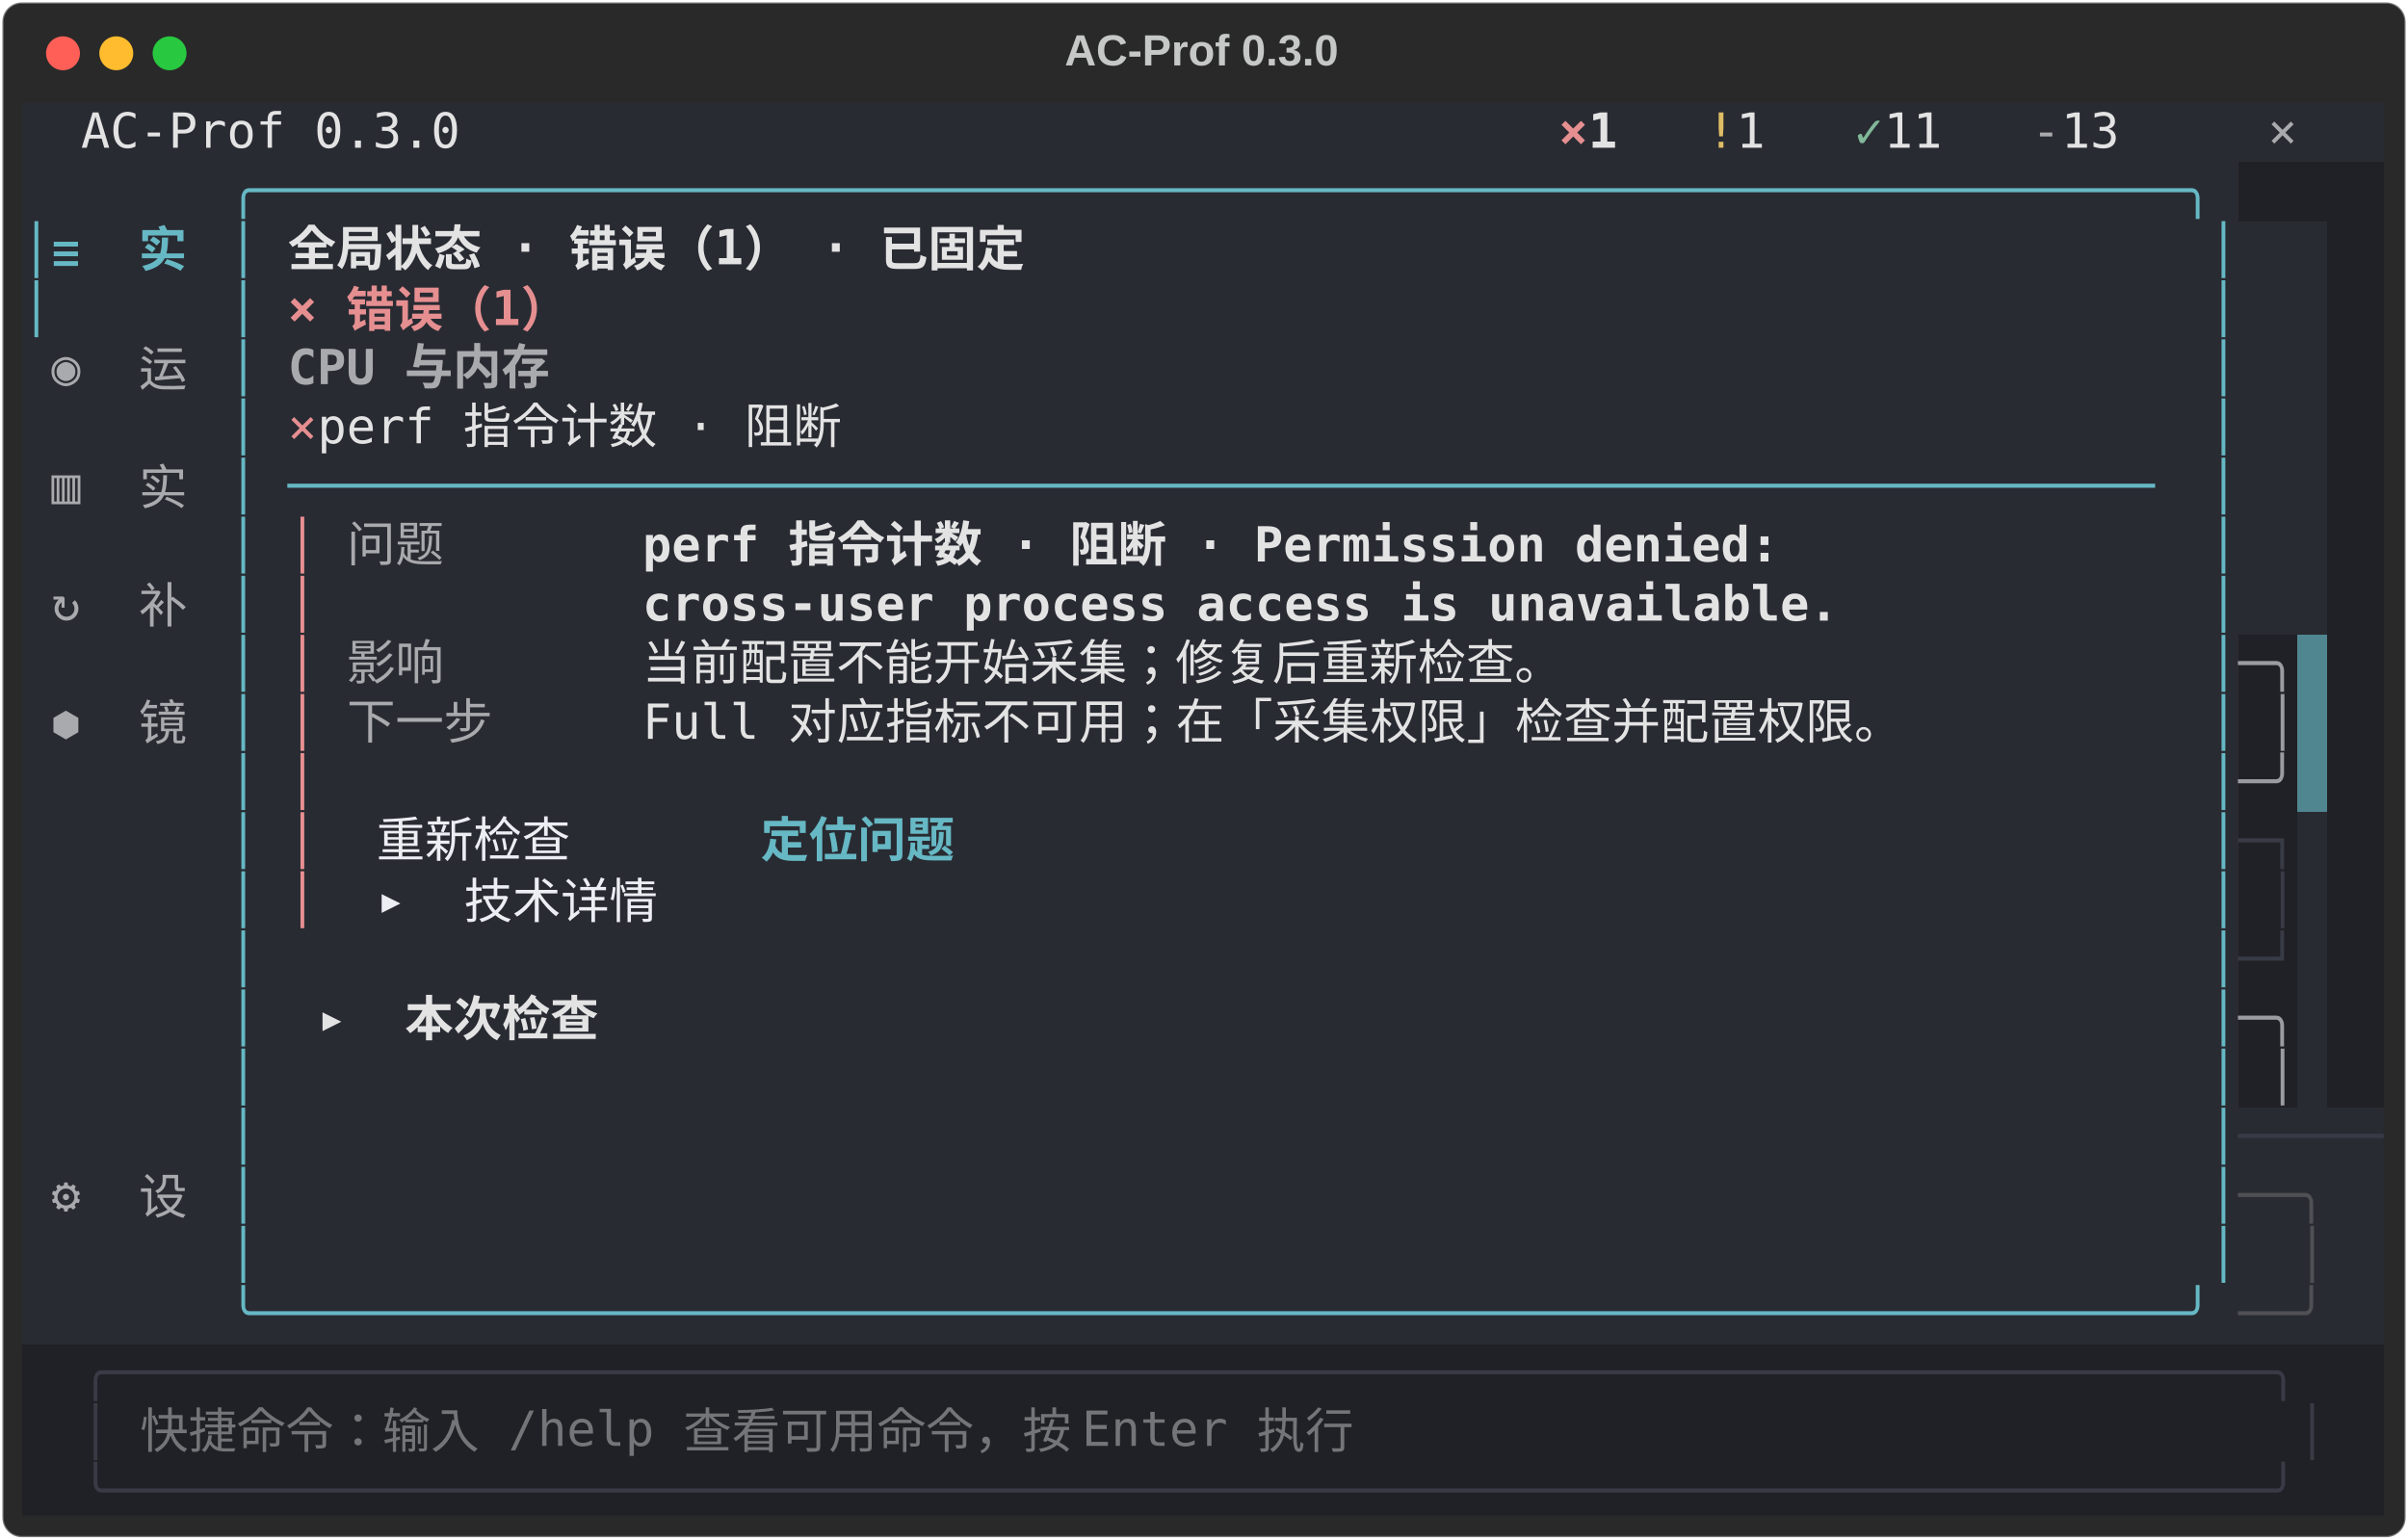
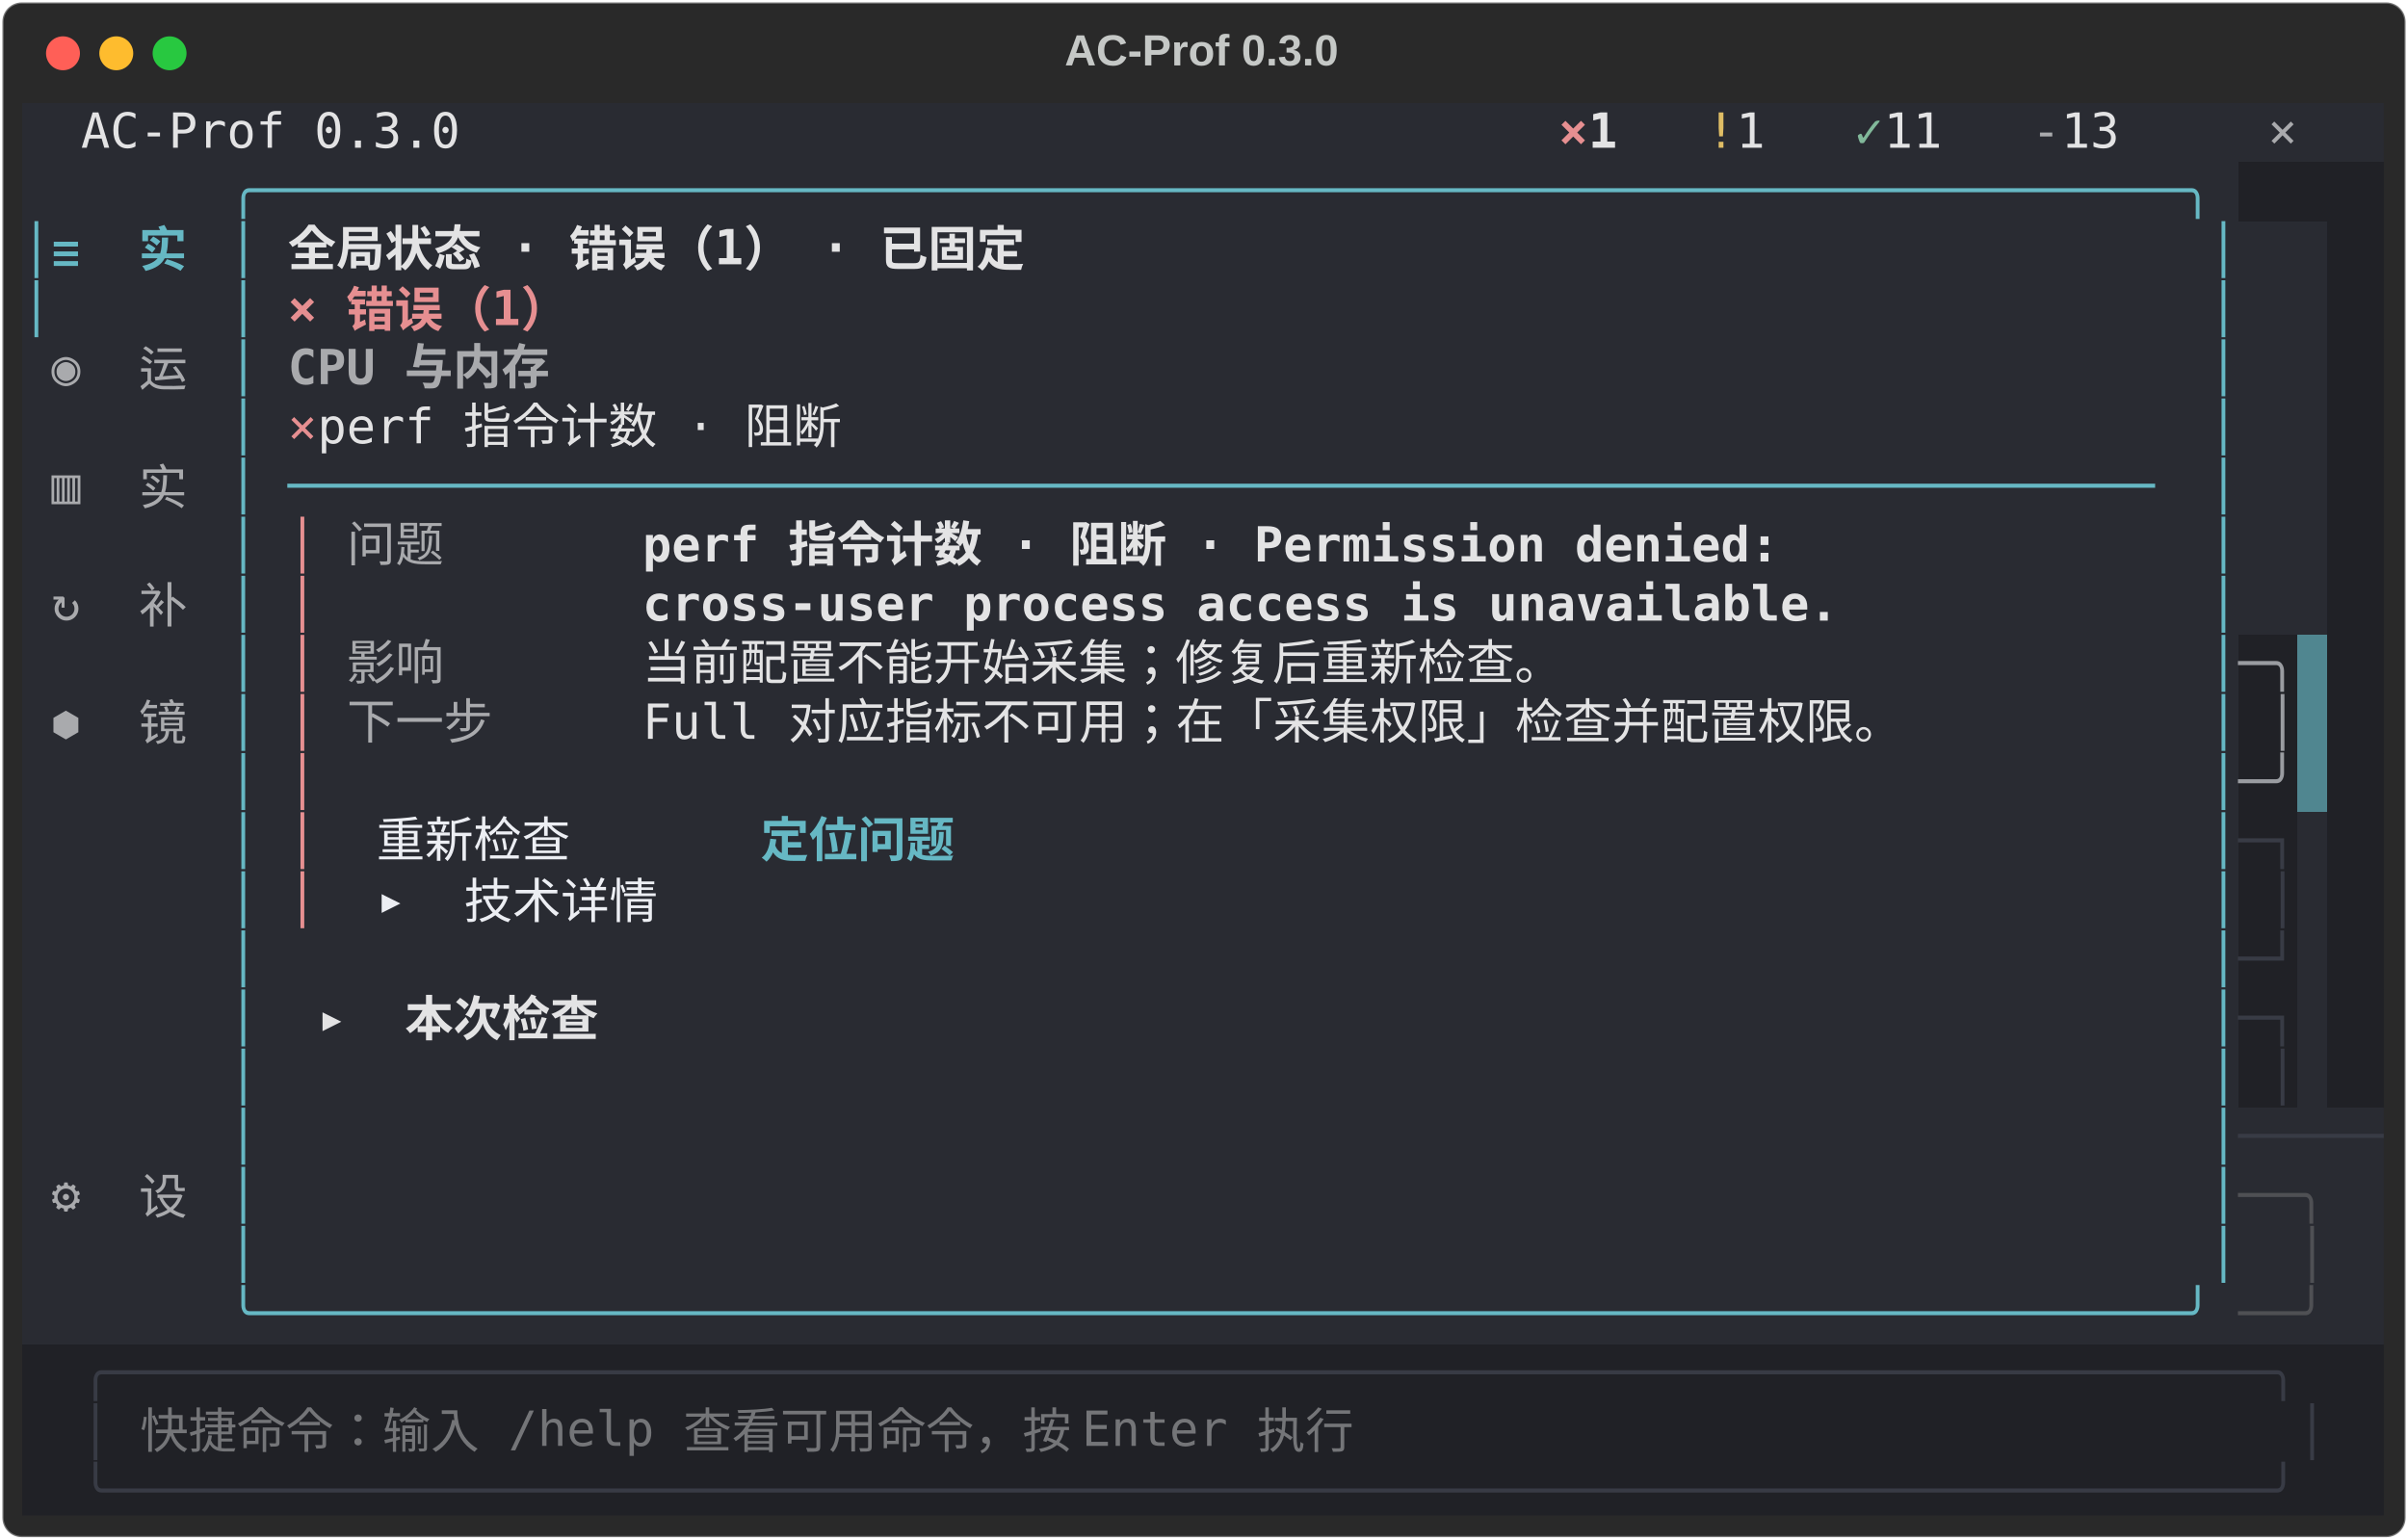
<svg xmlns="http://www.w3.org/2000/svg" class="rich-terminal" viewBox="0 0 994 635.6">
  <style>

    @font-face {
        font-family: "Fira Code";
        src: local("FiraCode-Regular"),
                url("https://cdnjs.cloudflare.com/ajax/libs/firacode/6.2.0/woff2/FiraCode-Regular.woff2") format("woff2"),
                url("https://cdnjs.cloudflare.com/ajax/libs/firacode/6.2.0/woff/FiraCode-Regular.woff") format("woff");
        font-style: normal;
        font-weight: 400;
    }
    @font-face {
        font-family: "Fira Code";
        src: local("FiraCode-Bold"),
                url("https://cdnjs.cloudflare.com/ajax/libs/firacode/6.2.0/woff2/FiraCode-Bold.woff2") format("woff2"),
                url("https://cdnjs.cloudflare.com/ajax/libs/firacode/6.2.0/woff/FiraCode-Bold.woff") format("woff");
        font-style: bold;
        font-weight: 700;
    }

    .terminal-matrix {
        font-family: Fira Code, monospace;
        font-size: 20px;
        line-height: 24.4px;
        font-variant-east-asian: full-width;
    }

    .terminal-title {
        font-size: 18px;
        font-weight: bold;
        font-family: arial;
    }

    .terminal-r1 { fill: #c5c8c6 }
.terminal-r2 { fill: #e3e3e4 }
.terminal-r3 { fill: #e68f91;font-weight: bold }
.terminal-r4 { fill: #e3e3e4;font-weight: bold }
.terminal-r5 { fill: #dfbd65 }
.terminal-r6 { fill: #81b89a }
.terminal-r7 { fill: #a9aaad }
.terminal-r8 { fill: #66b8c4 }
.terminal-r9 { fill: #66b8c4;font-weight: bold }
.terminal-r10 { fill: #292b32 }
.terminal-r11 { fill: #a9aaad;font-weight: bold }
.terminal-r12 { fill: #e68f91 }
.terminal-r13 { fill: #9a9ca1 }
.terminal-r14 { fill: #eceef3 }
.terminal-r15 { fill: #383b45 }
.terminal-r16 { fill: #4f5054 }
.terminal-r17 { fill: #4c4e51 }
.terminal-r18 { fill: #747578 }
    </style>
  <defs>
    <clipPath id="terminal-clip-terminal">
      <rect x="0" y="0" width="975.0" height="584.6" />
    </clipPath>
    <clipPath id="terminal-line-0">
      <rect x="0" y="1.5" width="976" height="24.65" />
    </clipPath>
    <clipPath id="terminal-line-1">
      <rect x="0" y="25.9" width="976" height="24.65" />
    </clipPath>
    <clipPath id="terminal-line-2">
      <rect x="0" y="50.3" width="976" height="24.65" />
    </clipPath>
    <clipPath id="terminal-line-3">
      <rect x="0" y="74.7" width="976" height="24.65" />
    </clipPath>
    <clipPath id="terminal-line-4">
      <rect x="0" y="99.1" width="976" height="24.65" />
    </clipPath>
    <clipPath id="terminal-line-5">
      <rect x="0" y="123.5" width="976" height="24.65" />
    </clipPath>
    <clipPath id="terminal-line-6">
      <rect x="0" y="147.9" width="976" height="24.65" />
    </clipPath>
    <clipPath id="terminal-line-7">
      <rect x="0" y="172.3" width="976" height="24.65" />
    </clipPath>
    <clipPath id="terminal-line-8">
      <rect x="0" y="196.7" width="976" height="24.65" />
    </clipPath>
    <clipPath id="terminal-line-9">
      <rect x="0" y="221.1" width="976" height="24.65" />
    </clipPath>
    <clipPath id="terminal-line-10">
      <rect x="0" y="245.5" width="976" height="24.65" />
    </clipPath>
    <clipPath id="terminal-line-11">
      <rect x="0" y="269.9" width="976" height="24.65" />
    </clipPath>
    <clipPath id="terminal-line-12">
      <rect x="0" y="294.3" width="976" height="24.65" />
    </clipPath>
    <clipPath id="terminal-line-13">
      <rect x="0" y="318.7" width="976" height="24.65" />
    </clipPath>
    <clipPath id="terminal-line-14">
      <rect x="0" y="343.1" width="976" height="24.65" />
    </clipPath>
    <clipPath id="terminal-line-15">
      <rect x="0" y="367.5" width="976" height="24.65" />
    </clipPath>
    <clipPath id="terminal-line-16">
      <rect x="0" y="391.9" width="976" height="24.65" />
    </clipPath>
    <clipPath id="terminal-line-17">
      <rect x="0" y="416.3" width="976" height="24.65" />
    </clipPath>
    <clipPath id="terminal-line-18">
      <rect x="0" y="440.7" width="976" height="24.65" />
    </clipPath>
    <clipPath id="terminal-line-19">
      <rect x="0" y="465.1" width="976" height="24.65" />
    </clipPath>
    <clipPath id="terminal-line-20">
      <rect x="0" y="489.5" width="976" height="24.65" />
    </clipPath>
    <clipPath id="terminal-line-21">
      <rect x="0" y="513.9" width="976" height="24.65" />
    </clipPath>
    <clipPath id="terminal-line-22">
      <rect x="0" y="538.3" width="976" height="24.65" />
    </clipPath>
  </defs>
  <rect fill="#292929" stroke="rgba(255,255,255,0.35)" stroke-width="1" x="1" y="1" width="992" height="633.6" rx="8" />
  <text class="terminal-title" fill="#c5c8c6" text-anchor="middle" x="496" y="27">AC-Prof 0.3.0</text>
  <g transform="translate(26,22)">
    <circle cx="0" cy="0" r="7" fill="#ff5f57" />
    <circle cx="22" cy="0" r="7" fill="#febc2e" />
    <circle cx="44" cy="0" r="7" fill="#28c840" />
  </g>
  <g transform="translate(9, 41)" clip-path="url(#terminal-clip-terminal)">
    <rect fill="#292b32" x="0" y="1.5" width="24.4" height="24.65" shape-rendering="crispEdges" />
    <rect fill="#292b32" x="24.4" y="1.5" width="158.6" height="24.65" shape-rendering="crispEdges" />
    <rect fill="#292b32" x="183" y="1.5" width="414.8" height="24.65" shape-rendering="crispEdges" />
    <rect fill="#292b32" x="597.8" y="1.5" width="36.6" height="24.65" shape-rendering="crispEdges" />
    <rect fill="#292b32" x="634.4" y="1.5" width="12.2" height="24.65" shape-rendering="crispEdges" />
    <rect fill="#292b32" x="646.6" y="1.5" width="24.4" height="24.65" shape-rendering="crispEdges" />
    <rect fill="#292b32" x="671" y="1.5" width="24.4" height="24.65" shape-rendering="crispEdges" />
    <rect fill="#292b32" x="695.4" y="1.5" width="12.2" height="24.65" shape-rendering="crispEdges" />
    <rect fill="#292b32" x="707.6" y="1.5" width="24.4" height="24.65" shape-rendering="crispEdges" />
    <rect fill="#292b32" x="732" y="1.5" width="24.4" height="24.65" shape-rendering="crispEdges" />
    <rect fill="#292b32" x="756.4" y="1.5" width="12.2" height="24.65" shape-rendering="crispEdges" />
    <rect fill="#292b32" x="768.6" y="1.5" width="36.6" height="24.65" shape-rendering="crispEdges" />
    <rect fill="#292b32" x="805.2" y="1.5" width="24.4" height="24.65" shape-rendering="crispEdges" />
    <rect fill="#292b32" x="829.6" y="1.5" width="12.2" height="24.65" shape-rendering="crispEdges" />
    <rect fill="#292b32" x="841.8" y="1.5" width="36.6" height="24.65" shape-rendering="crispEdges" />
    <rect fill="#292b32" x="878.4" y="1.5" width="48.8" height="24.65" shape-rendering="crispEdges" />
    <rect fill="#292b32" x="927.2" y="1.5" width="36.6" height="24.65" shape-rendering="crispEdges" />
    <rect fill="#292b32" x="963.8" y="1.5" width="12.2" height="24.65" shape-rendering="crispEdges" />
    <rect fill="#292b32" x="0" y="25.9" width="85.4" height="24.65" shape-rendering="crispEdges" />
    <rect fill="#292b32" x="85.4" y="25.9" width="829.6" height="24.65" shape-rendering="crispEdges" />
    <rect fill="#202126" x="915" y="25.9" width="61" height="24.65" shape-rendering="crispEdges" />
    <rect fill="#292b32" x="0" y="50.3" width="12.2" height="24.65" shape-rendering="crispEdges" />
    <rect fill="#292b32" x="12.2" y="50.3" width="73.2" height="24.65" shape-rendering="crispEdges" />
    <rect fill="#292b32" x="85.4" y="50.3" width="12.2" height="24.65" shape-rendering="crispEdges" />
    <rect fill="#292b32" x="97.6" y="50.3" width="12.2" height="24.65" shape-rendering="crispEdges" />
    <rect fill="#292b32" x="109.8" y="50.3" width="353.8" height="24.65" shape-rendering="crispEdges" />
    <rect fill="#292b32" x="463.6" y="50.3" width="439.2" height="24.65" shape-rendering="crispEdges" />
    <rect fill="#292b32" x="902.8" y="50.3" width="12.2" height="24.65" shape-rendering="crispEdges" />
    <rect fill="#292b32" x="915" y="50.3" width="36.6" height="24.65" shape-rendering="crispEdges" />
    <rect fill="#202126" x="951.6" y="50.3" width="24.4" height="24.65" shape-rendering="crispEdges" />
    <rect fill="#292b32" x="0" y="74.7" width="12.2" height="24.65" shape-rendering="crispEdges" />
    <rect fill="#292b32" x="12.2" y="74.7" width="73.2" height="24.65" shape-rendering="crispEdges" />
    <rect fill="#292b32" x="85.4" y="74.7" width="12.2" height="24.65" shape-rendering="crispEdges" />
    <rect fill="#292b32" x="97.6" y="74.7" width="12.2" height="24.65" shape-rendering="crispEdges" />
    <rect fill="#292b32" x="109.8" y="74.7" width="134.2" height="24.65" shape-rendering="crispEdges" />
    <rect fill="#292b32" x="244" y="74.7" width="658.8" height="24.65" shape-rendering="crispEdges" />
    <rect fill="#292b32" x="902.8" y="74.7" width="12.2" height="24.65" shape-rendering="crispEdges" />
    <rect fill="#292b32" x="915" y="74.7" width="36.6" height="24.65" shape-rendering="crispEdges" />
    <rect fill="#202126" x="951.6" y="74.7" width="24.4" height="24.65" shape-rendering="crispEdges" />
    <rect fill="#292b32" x="0" y="99.1" width="12.2" height="24.65" shape-rendering="crispEdges" />
    <rect fill="#292b32" x="12.2" y="99.1" width="73.2" height="24.65" shape-rendering="crispEdges" />
    <rect fill="#292b32" x="85.4" y="99.1" width="12.2" height="24.65" shape-rendering="crispEdges" />
    <rect fill="#292b32" x="97.6" y="99.1" width="12.2" height="24.65" shape-rendering="crispEdges" />
    <rect fill="#292b32" x="109.8" y="99.1" width="122" height="24.65" shape-rendering="crispEdges" />
    <rect fill="#292b32" x="231.8" y="99.1" width="671" height="24.65" shape-rendering="crispEdges" />
    <rect fill="#292b32" x="902.8" y="99.1" width="12.2" height="24.65" shape-rendering="crispEdges" />
    <rect fill="#292b32" x="915" y="99.1" width="36.6" height="24.65" shape-rendering="crispEdges" />
    <rect fill="#202126" x="951.6" y="99.1" width="24.4" height="24.65" shape-rendering="crispEdges" />
    <rect fill="#292b32" x="0" y="123.5" width="12.2" height="24.65" shape-rendering="crispEdges" />
    <rect fill="#292b32" x="12.2" y="123.5" width="73.2" height="24.65" shape-rendering="crispEdges" />
    <rect fill="#292b32" x="85.4" y="123.5" width="12.2" height="24.65" shape-rendering="crispEdges" />
    <rect fill="#292b32" x="97.6" y="123.5" width="12.2" height="24.65" shape-rendering="crispEdges" />
    <rect fill="#292b32" x="109.8" y="123.5" width="12.2" height="24.65" shape-rendering="crispEdges" />
    <rect fill="#292b32" x="122" y="123.5" width="256.2" height="24.65" shape-rendering="crispEdges" />
    <rect fill="#292b32" x="378.2" y="123.5" width="524.6" height="24.65" shape-rendering="crispEdges" />
    <rect fill="#292b32" x="902.8" y="123.5" width="12.2" height="24.65" shape-rendering="crispEdges" />
    <rect fill="#292b32" x="915" y="123.5" width="36.6" height="24.65" shape-rendering="crispEdges" />
    <rect fill="#202126" x="951.6" y="123.5" width="24.4" height="24.65" shape-rendering="crispEdges" />
    <rect fill="#292b32" x="0" y="147.9" width="12.2" height="24.65" shape-rendering="crispEdges" />
    <rect fill="#292b32" x="12.2" y="147.9" width="73.2" height="24.65" shape-rendering="crispEdges" />
    <rect fill="#292b32" x="85.4" y="147.9" width="12.2" height="24.65" shape-rendering="crispEdges" />
    <rect fill="#292b32" x="97.6" y="147.9" width="12.2" height="24.65" shape-rendering="crispEdges" />
    <rect fill="#292b32" x="109.8" y="147.9" width="780.8" height="24.65" shape-rendering="crispEdges" />
    <rect fill="#292b32" x="890.6" y="147.9" width="12.2" height="24.65" shape-rendering="crispEdges" />
    <rect fill="#292b32" x="902.8" y="147.9" width="12.2" height="24.65" shape-rendering="crispEdges" />
    <rect fill="#292b32" x="915" y="147.9" width="36.6" height="24.65" shape-rendering="crispEdges" />
    <rect fill="#202126" x="951.6" y="147.9" width="24.4" height="24.65" shape-rendering="crispEdges" />
    <rect fill="#292b32" x="0" y="172.3" width="12.2" height="24.65" shape-rendering="crispEdges" />
    <rect fill="#292b32" x="12.2" y="172.3" width="73.2" height="24.65" shape-rendering="crispEdges" />
    <rect fill="#292b32" x="85.4" y="172.3" width="12.2" height="24.65" shape-rendering="crispEdges" />
    <rect fill="#292b32" x="97.6" y="172.3" width="12.2" height="24.65" shape-rendering="crispEdges" />
    <rect fill="#292b32" x="109.8" y="172.3" width="12.2" height="24.65" shape-rendering="crispEdges" />
    <rect fill="#292b32" x="122" y="172.3" width="12.2" height="24.65" shape-rendering="crispEdges" />
    <rect fill="#292b32" x="134.2" y="172.3" width="48.8" height="24.65" shape-rendering="crispEdges" />
    <rect fill="#292b32" x="183" y="172.3" width="73.2" height="24.65" shape-rendering="crispEdges" />
    <rect fill="#292b32" x="256.2" y="172.3" width="500.2" height="24.65" shape-rendering="crispEdges" />
    <rect fill="#292b32" x="756.4" y="172.3" width="146.4" height="24.65" shape-rendering="crispEdges" />
    <rect fill="#292b32" x="902.8" y="172.3" width="12.2" height="24.65" shape-rendering="crispEdges" />
    <rect fill="#292b32" x="915" y="172.3" width="36.6" height="24.65" shape-rendering="crispEdges" />
    <rect fill="#202126" x="951.6" y="172.3" width="24.4" height="24.65" shape-rendering="crispEdges" />
    <rect fill="#292b32" x="0" y="196.7" width="12.2" height="24.65" shape-rendering="crispEdges" />
    <rect fill="#292b32" x="12.2" y="196.7" width="73.2" height="24.65" shape-rendering="crispEdges" />
    <rect fill="#292b32" x="85.4" y="196.7" width="12.2" height="24.65" shape-rendering="crispEdges" />
    <rect fill="#292b32" x="97.6" y="196.7" width="12.2" height="24.65" shape-rendering="crispEdges" />
    <rect fill="#292b32" x="109.8" y="196.7" width="12.2" height="24.65" shape-rendering="crispEdges" />
    <rect fill="#292b32" x="122" y="196.7" width="134.2" height="24.65" shape-rendering="crispEdges" />
    <rect fill="#292b32" x="256.2" y="196.7" width="500.2" height="24.65" shape-rendering="crispEdges" />
    <rect fill="#292b32" x="756.4" y="196.7" width="146.4" height="24.65" shape-rendering="crispEdges" />
    <rect fill="#292b32" x="902.8" y="196.7" width="12.2" height="24.65" shape-rendering="crispEdges" />
    <rect fill="#292b32" x="915" y="196.7" width="36.6" height="24.65" shape-rendering="crispEdges" />
    <rect fill="#202126" x="951.6" y="196.7" width="24.4" height="24.65" shape-rendering="crispEdges" />
    <rect fill="#292b32" x="0" y="221.1" width="12.2" height="24.65" shape-rendering="crispEdges" />
    <rect fill="#292b32" x="12.2" y="221.1" width="73.2" height="24.65" shape-rendering="crispEdges" />
    <rect fill="#292b32" x="85.4" y="221.1" width="12.2" height="24.65" shape-rendering="crispEdges" />
    <rect fill="#292b32" x="97.6" y="221.1" width="12.2" height="24.65" shape-rendering="crispEdges" />
    <rect fill="#292b32" x="109.8" y="221.1" width="12.2" height="24.65" shape-rendering="crispEdges" />
    <rect fill="#292b32" x="122" y="221.1" width="12.2" height="24.65" shape-rendering="crispEdges" />
    <rect fill="#292b32" x="134.2" y="221.1" width="48.8" height="24.65" shape-rendering="crispEdges" />
    <rect fill="#292b32" x="183" y="221.1" width="73.2" height="24.65" shape-rendering="crispEdges" />
    <rect fill="#292b32" x="256.2" y="221.1" width="463.6" height="24.65" shape-rendering="crispEdges" />
    <rect fill="#292b32" x="719.8" y="221.1" width="183" height="24.65" shape-rendering="crispEdges" />
    <rect fill="#292b32" x="902.8" y="221.1" width="12.2" height="24.65" shape-rendering="crispEdges" />
    <rect fill="#202126" x="915" y="221.1" width="24.4" height="24.65" shape-rendering="crispEdges" />
    <rect fill="#508690" x="939.4" y="221.1" width="12.2" height="24.65" shape-rendering="crispEdges" />
    <rect fill="#202126" x="951.6" y="221.1" width="24.4" height="24.65" shape-rendering="crispEdges" />
    <rect fill="#292b32" x="0" y="245.5" width="12.2" height="24.65" shape-rendering="crispEdges" />
    <rect fill="#292b32" x="12.2" y="245.5" width="73.2" height="24.65" shape-rendering="crispEdges" />
    <rect fill="#292b32" x="85.4" y="245.5" width="12.2" height="24.65" shape-rendering="crispEdges" />
    <rect fill="#292b32" x="97.6" y="245.5" width="12.2" height="24.65" shape-rendering="crispEdges" />
    <rect fill="#292b32" x="109.8" y="245.5" width="12.2" height="24.65" shape-rendering="crispEdges" />
    <rect fill="#292b32" x="122" y="245.5" width="12.2" height="24.65" shape-rendering="crispEdges" />
    <rect fill="#292b32" x="134.2" y="245.5" width="73.2" height="24.65" shape-rendering="crispEdges" />
    <rect fill="#292b32" x="207.4" y="245.5" width="48.8" height="24.65" shape-rendering="crispEdges" />
    <rect fill="#292b32" x="256.2" y="245.5" width="622.2" height="24.65" shape-rendering="crispEdges" />
    <rect fill="#292b32" x="878.4" y="245.5" width="24.4" height="24.65" shape-rendering="crispEdges" />
    <rect fill="#292b32" x="902.8" y="245.5" width="12.2" height="24.65" shape-rendering="crispEdges" />
    <rect fill="#202126" x="915" y="245.5" width="12.2" height="24.65" shape-rendering="crispEdges" />
    <rect fill="#202126" x="927.2" y="245.5" width="12.2" height="24.65" shape-rendering="crispEdges" />
    <rect fill="#508690" x="939.4" y="245.5" width="12.2" height="24.65" shape-rendering="crispEdges" />
    <rect fill="#202126" x="951.6" y="245.5" width="24.4" height="24.65" shape-rendering="crispEdges" />
    <rect fill="#292b32" x="0" y="269.9" width="12.2" height="24.65" shape-rendering="crispEdges" />
    <rect fill="#292b32" x="12.2" y="269.9" width="73.2" height="24.65" shape-rendering="crispEdges" />
    <rect fill="#292b32" x="85.4" y="269.9" width="12.2" height="24.65" shape-rendering="crispEdges" />
    <rect fill="#292b32" x="97.6" y="269.9" width="12.2" height="24.65" shape-rendering="crispEdges" />
    <rect fill="#292b32" x="109.8" y="269.9" width="12.2" height="24.65" shape-rendering="crispEdges" />
    <rect fill="#292b32" x="122" y="269.9" width="780.8" height="24.65" shape-rendering="crispEdges" />
    <rect fill="#292b32" x="902.8" y="269.9" width="12.2" height="24.65" shape-rendering="crispEdges" />
    <rect fill="#202126" x="915" y="269.9" width="24.4" height="24.65" shape-rendering="crispEdges" />
    <rect fill="#508690" x="939.4" y="269.9" width="12.2" height="24.65" shape-rendering="crispEdges" />
    <rect fill="#202126" x="951.6" y="269.9" width="24.4" height="24.65" shape-rendering="crispEdges" />
    <rect fill="#292b32" x="0" y="294.3" width="85.4" height="24.65" shape-rendering="crispEdges" />
    <rect fill="#292b32" x="85.4" y="294.3" width="12.2" height="24.65" shape-rendering="crispEdges" />
    <rect fill="#292b32" x="97.6" y="294.3" width="12.2" height="24.65" shape-rendering="crispEdges" />
    <rect fill="#292b32" x="109.8" y="294.3" width="12.2" height="24.65" shape-rendering="crispEdges" />
    <rect fill="#292b32" x="122" y="294.3" width="24.4" height="24.65" shape-rendering="crispEdges" />
    <rect fill="#292b32" x="146.4" y="294.3" width="122" height="24.65" shape-rendering="crispEdges" />
    <rect fill="#292b32" x="268.4" y="294.3" width="36.6" height="24.65" shape-rendering="crispEdges" />
    <rect fill="#292b32" x="305" y="294.3" width="122" height="24.65" shape-rendering="crispEdges" />
    <rect fill="#292b32" x="427" y="294.3" width="475.8" height="24.65" shape-rendering="crispEdges" />
    <rect fill="#292b32" x="902.8" y="294.3" width="12.2" height="24.65" shape-rendering="crispEdges" />
    <rect fill="#202126" x="915" y="294.3" width="24.4" height="24.65" shape-rendering="crispEdges" />
    <rect fill="#292b32" x="939.4" y="294.3" width="12.2" height="24.65" shape-rendering="crispEdges" />
    <rect fill="#202126" x="951.6" y="294.3" width="24.4" height="24.65" shape-rendering="crispEdges" />
    <rect fill="#292b32" x="0" y="318.7" width="85.4" height="24.65" shape-rendering="crispEdges" />
    <rect fill="#292b32" x="85.4" y="318.7" width="12.2" height="24.65" shape-rendering="crispEdges" />
    <rect fill="#292b32" x="97.6" y="318.7" width="12.2" height="24.65" shape-rendering="crispEdges" />
    <rect fill="#292b32" x="109.8" y="318.7" width="12.2" height="24.65" shape-rendering="crispEdges" />
    <rect fill="#292b32" x="122" y="318.7" width="24.4" height="24.65" shape-rendering="crispEdges" />
    <rect fill="#292b32" x="146.4" y="318.7" width="134.2" height="24.65" shape-rendering="crispEdges" />
    <rect fill="#292b32" x="280.6" y="318.7" width="622.2" height="24.65" shape-rendering="crispEdges" />
    <rect fill="#292b32" x="902.8" y="318.7" width="12.2" height="24.65" shape-rendering="crispEdges" />
    <rect fill="#202126" x="915" y="318.7" width="12.2" height="24.65" shape-rendering="crispEdges" />
    <rect fill="#202126" x="927.2" y="318.7" width="12.2" height="24.65" shape-rendering="crispEdges" />
    <rect fill="#292b32" x="939.4" y="318.7" width="12.2" height="24.65" shape-rendering="crispEdges" />
    <rect fill="#202126" x="951.6" y="318.7" width="24.4" height="24.65" shape-rendering="crispEdges" />
    <rect fill="#292b32" x="0" y="343.1" width="85.4" height="24.65" shape-rendering="crispEdges" />
    <rect fill="#292b32" x="85.4" y="343.1" width="12.2" height="24.65" shape-rendering="crispEdges" />
    <rect fill="#292b32" x="97.6" y="343.1" width="805.2" height="24.65" shape-rendering="crispEdges" />
    <rect fill="#292b32" x="902.8" y="343.1" width="12.2" height="24.65" shape-rendering="crispEdges" />
    <rect fill="#202126" x="915" y="343.1" width="24.4" height="24.65" shape-rendering="crispEdges" />
    <rect fill="#292b32" x="939.4" y="343.1" width="12.2" height="24.65" shape-rendering="crispEdges" />
    <rect fill="#202126" x="951.6" y="343.1" width="24.4" height="24.65" shape-rendering="crispEdges" />
    <rect fill="#292b32" x="0" y="367.5" width="85.4" height="24.65" shape-rendering="crispEdges" />
    <rect fill="#292b32" x="85.4" y="367.5" width="12.2" height="24.65" shape-rendering="crispEdges" />
    <rect fill="#292b32" x="97.6" y="367.5" width="24.4" height="24.65" shape-rendering="crispEdges" />
    <rect fill="#292b32" x="122" y="367.5" width="134.2" height="24.65" shape-rendering="crispEdges" />
    <rect fill="#292b32" x="256.2" y="367.5" width="646.6" height="24.65" shape-rendering="crispEdges" />
    <rect fill="#292b32" x="902.8" y="367.5" width="12.2" height="24.65" shape-rendering="crispEdges" />
    <rect fill="#202126" x="915" y="367.5" width="24.4" height="24.65" shape-rendering="crispEdges" />
    <rect fill="#292b32" x="939.4" y="367.5" width="12.2" height="24.65" shape-rendering="crispEdges" />
    <rect fill="#202126" x="951.6" y="367.5" width="24.4" height="24.65" shape-rendering="crispEdges" />
    <rect fill="#292b32" x="0" y="391.9" width="85.4" height="24.65" shape-rendering="crispEdges" />
    <rect fill="#292b32" x="85.4" y="391.9" width="12.2" height="24.65" shape-rendering="crispEdges" />
    <rect fill="#292b32" x="97.6" y="391.9" width="805.2" height="24.65" shape-rendering="crispEdges" />
    <rect fill="#292b32" x="902.8" y="391.9" width="12.2" height="24.65" shape-rendering="crispEdges" />
    <rect fill="#202126" x="915" y="391.9" width="12.2" height="24.65" shape-rendering="crispEdges" />
    <rect fill="#202126" x="927.2" y="391.9" width="12.2" height="24.65" shape-rendering="crispEdges" />
    <rect fill="#292b32" x="939.4" y="391.9" width="12.2" height="24.65" shape-rendering="crispEdges" />
    <rect fill="#202126" x="951.6" y="391.9" width="24.4" height="24.65" shape-rendering="crispEdges" />
    <rect fill="#292b32" x="0" y="416.3" width="85.4" height="24.65" shape-rendering="crispEdges" />
    <rect fill="#292b32" x="85.4" y="416.3" width="12.2" height="24.65" shape-rendering="crispEdges" />
    <rect fill="#292b32" x="97.6" y="416.3" width="805.2" height="24.65" shape-rendering="crispEdges" />
    <rect fill="#292b32" x="902.8" y="416.3" width="12.2" height="24.65" shape-rendering="crispEdges" />
    <rect fill="#292b32" x="915" y="416.3" width="61" height="24.65" shape-rendering="crispEdges" />
    <rect fill="#292b32" x="0" y="440.7" width="12.2" height="24.65" shape-rendering="crispEdges" />
    <rect fill="#292b32" x="12.2" y="440.7" width="73.2" height="24.65" shape-rendering="crispEdges" />
    <rect fill="#292b32" x="85.4" y="440.7" width="12.2" height="24.65" shape-rendering="crispEdges" />
    <rect fill="#292b32" x="97.6" y="440.7" width="805.2" height="24.65" shape-rendering="crispEdges" />
    <rect fill="#292b32" x="902.8" y="440.7" width="12.2" height="24.65" shape-rendering="crispEdges" />
    <rect fill="#292b32" x="915" y="440.7" width="36.6" height="24.65" shape-rendering="crispEdges" />
    <rect fill="#292b32" x="951.6" y="440.7" width="24.4" height="24.65" shape-rendering="crispEdges" />
    <rect fill="#292b32" x="0" y="465.1" width="12.2" height="24.65" shape-rendering="crispEdges" />
    <rect fill="#292b32" x="12.2" y="465.1" width="73.2" height="24.65" shape-rendering="crispEdges" />
    <rect fill="#292b32" x="85.4" y="465.1" width="12.2" height="24.65" shape-rendering="crispEdges" />
    <rect fill="#292b32" x="97.6" y="465.1" width="805.2" height="24.65" shape-rendering="crispEdges" />
    <rect fill="#292b32" x="902.8" y="465.1" width="12.2" height="24.65" shape-rendering="crispEdges" />
    <rect fill="#292b32" x="915" y="465.1" width="12.2" height="24.65" shape-rendering="crispEdges" />
    <rect fill="#292b32" x="927.2" y="465.1" width="12.2" height="24.65" shape-rendering="crispEdges" />
    <rect fill="#292b32" x="939.4" y="465.1" width="12.2" height="24.65" shape-rendering="crispEdges" />
    <rect fill="#292b32" x="951.6" y="465.1" width="24.4" height="24.65" shape-rendering="crispEdges" />
    <rect fill="#292b32" x="0" y="489.5" width="85.4" height="24.65" shape-rendering="crispEdges" />
    <rect fill="#292b32" x="85.4" y="489.5" width="829.6" height="24.65" shape-rendering="crispEdges" />
    <rect fill="#292b32" x="915" y="489.5" width="36.6" height="24.65" shape-rendering="crispEdges" />
    <rect fill="#292b32" x="951.6" y="489.5" width="24.4" height="24.65" shape-rendering="crispEdges" />
    <rect fill="#202126" x="0" y="513.9" width="24.4" height="24.65" shape-rendering="crispEdges" />
    <rect fill="#202126" x="24.4" y="513.9" width="927.2" height="24.65" shape-rendering="crispEdges" />
    <rect fill="#202126" x="951.6" y="513.9" width="24.4" height="24.65" shape-rendering="crispEdges" />
    <rect fill="#202126" x="0" y="538.3" width="24.4" height="24.65" shape-rendering="crispEdges" />
    <rect fill="#202126" x="24.4" y="538.3" width="12.2" height="24.65" shape-rendering="crispEdges" />
    <rect fill="#202126" x="36.6" y="538.3" width="12.2" height="24.65" shape-rendering="crispEdges" />
    <rect fill="#202126" x="48.8" y="538.3" width="585.6" height="24.65" shape-rendering="crispEdges" />
    <rect fill="#202126" x="634.4" y="538.3" width="292.8" height="24.65" shape-rendering="crispEdges" />
    <rect fill="#202126" x="927.2" y="538.3" width="12.2" height="24.65" shape-rendering="crispEdges" />
    <rect fill="#202126" x="939.4" y="538.3" width="12.2" height="24.65" shape-rendering="crispEdges" />
    <rect fill="#202126" x="951.6" y="538.3" width="24.4" height="24.65" shape-rendering="crispEdges" />
    <rect fill="#202126" x="0" y="562.7" width="24.4" height="24.65" shape-rendering="crispEdges" />
    <rect fill="#202126" x="24.4" y="562.7" width="927.2" height="24.65" shape-rendering="crispEdges" />
    <rect fill="#202126" x="951.6" y="562.7" width="24.4" height="24.65" shape-rendering="crispEdges" />
    <g class="terminal-matrix">
      <text class="terminal-r2" x="24.4" y="20" textLength="158.6" clip-path="url(#terminal-line-0)">AC-Prof 0.3.0</text>
      <text class="terminal-r3" x="634.4" y="20" textLength="12.2" clip-path="url(#terminal-line-0)">×</text>
      <text class="terminal-r4" x="646.6" y="20" textLength="24.4" clip-path="url(#terminal-line-0)"> 1</text>
      <text class="terminal-r5" x="695.4" y="20" textLength="12.2" clip-path="url(#terminal-line-0)">!</text>
      <text class="terminal-r2" x="707.6" y="20" textLength="24.4" clip-path="url(#terminal-line-0)"> 1</text>
      <text class="terminal-r6" x="756.4" y="20" textLength="12.2" clip-path="url(#terminal-line-0)">✓</text>
      <text class="terminal-r2" x="768.6" y="20" textLength="36.6" clip-path="url(#terminal-line-0)"> 11</text>
      <text class="terminal-r7" x="829.6" y="20" textLength="12.2" clip-path="url(#terminal-line-0)">-</text>
      <text class="terminal-r2" x="841.8" y="20" textLength="36.6" clip-path="url(#terminal-line-0)"> 13</text>
      <text class="terminal-r7" x="927.2" y="20" textLength="36.6" clip-path="url(#terminal-line-0)"> × </text>
      <text class="terminal-r1" x="976" y="20" textLength="12.2" clip-path="url(#terminal-line-0)">
</text>
      <text class="terminal-r8" x="85.4" y="44.4" textLength="829.6" clip-path="url(#terminal-line-1)">╭──────────────────────────────────────────────────────────────────╮</text>
      <text class="terminal-r1" x="976" y="44.4" textLength="12.2" clip-path="url(#terminal-line-1)">
</text>
      <text class="terminal-r8" x="0" y="68.8" textLength="12.2" clip-path="url(#terminal-line-2)">│</text>
      <text class="terminal-r9" x="12.2" y="68.8" textLength="48.8" clip-path="url(#terminal-line-2)">☰  实</text>
      <text class="terminal-r8" x="85.4" y="68.8" textLength="12.2" clip-path="url(#terminal-line-2)">│</text>
      <text class="terminal-r4" x="109.8" y="68.8" textLength="219.6" clip-path="url(#terminal-line-2)">全局状态 · 错误（1） · 已固定</text>
      <text class="terminal-r8" x="902.8" y="68.8" textLength="12.2" clip-path="url(#terminal-line-2)">│</text>
      <text class="terminal-r1" x="976" y="68.8" textLength="12.2" clip-path="url(#terminal-line-2)">
</text>
      <text class="terminal-r8" x="0" y="93.2" textLength="12.2" clip-path="url(#terminal-line-3)">│</text>
      <text class="terminal-r8" x="85.4" y="93.2" textLength="12.2" clip-path="url(#terminal-line-3)">│</text>
      <text class="terminal-r3" x="109.8" y="93.2" textLength="85.4" clip-path="url(#terminal-line-3)">× 错误（1）</text>
      <text class="terminal-r8" x="902.8" y="93.2" textLength="12.2" clip-path="url(#terminal-line-3)">│</text>
      <text class="terminal-r1" x="976" y="93.2" textLength="12.2" clip-path="url(#terminal-line-3)">
</text>
      <text class="terminal-r10" x="0" y="117.6" textLength="12.2" clip-path="url(#terminal-line-4)">│</text>
      <text class="terminal-r7" x="12.2" y="117.6" textLength="61" clip-path="url(#terminal-line-4)">◉  运 </text>
      <text class="terminal-r8" x="85.4" y="117.6" textLength="12.2" clip-path="url(#terminal-line-4)">│</text>
      <text class="terminal-r11" x="109.8" y="117.6" textLength="85.4" clip-path="url(#terminal-line-4)">CPU 与内存</text>
      <text class="terminal-r8" x="902.8" y="117.6" textLength="12.2" clip-path="url(#terminal-line-4)">│</text>
      <text class="terminal-r1" x="976" y="117.6" textLength="12.2" clip-path="url(#terminal-line-4)">
</text>
      <text class="terminal-r10" x="0" y="142" textLength="12.2" clip-path="url(#terminal-line-5)">│</text>
      <text class="terminal-r8" x="85.4" y="142" textLength="12.2" clip-path="url(#terminal-line-5)">│</text>
      <text class="terminal-r12" x="109.8" y="142" textLength="12.2" clip-path="url(#terminal-line-5)">×</text>
      <text class="terminal-r2" x="122" y="142" textLength="183" clip-path="url(#terminal-line-5)"> perf 指令计数 · 阻断</text>
      <text class="terminal-r8" x="902.8" y="142" textLength="12.2" clip-path="url(#terminal-line-5)">│</text>
      <text class="terminal-r1" x="976" y="142" textLength="12.2" clip-path="url(#terminal-line-5)">
</text>
      <text class="terminal-r10" x="0" y="166.4" textLength="12.2" clip-path="url(#terminal-line-6)">│</text>
      <text class="terminal-r7" x="12.2" y="166.4" textLength="61" clip-path="url(#terminal-line-6)">▥  实 </text>
      <text class="terminal-r8" x="85.4" y="166.4" textLength="12.2" clip-path="url(#terminal-line-6)">│</text>
      <text class="terminal-r8" x="109.8" y="166.4" textLength="780.8" clip-path="url(#terminal-line-6)">────────────────────────────────────────────────────────────────</text>
      <text class="terminal-r8" x="902.8" y="166.4" textLength="12.2" clip-path="url(#terminal-line-6)">│</text>
      <text class="terminal-r1" x="976" y="166.4" textLength="12.2" clip-path="url(#terminal-line-6)">
</text>
      <text class="terminal-r10" x="0" y="190.8" textLength="12.2" clip-path="url(#terminal-line-7)">│</text>
      <text class="terminal-r8" x="85.4" y="190.8" textLength="12.2" clip-path="url(#terminal-line-7)">│</text>
      <text class="terminal-r12" x="109.8" y="190.8" textLength="12.2" clip-path="url(#terminal-line-7)">│</text>
      <text class="terminal-r7" x="134.2" y="190.8" textLength="24.4" clip-path="url(#terminal-line-7)">问题</text>
      <text class="terminal-r4" x="256.2" y="190.8" textLength="427" clip-path="url(#terminal-line-7)">perf 指令计数 · 阻断 · Permission denied:</text>
      <text class="terminal-r8" x="902.8" y="190.8" textLength="12.2" clip-path="url(#terminal-line-7)">│</text>
      <text class="terminal-r1" x="976" y="190.8" textLength="12.2" clip-path="url(#terminal-line-7)">
</text>
      <text class="terminal-r10" x="0" y="215.2" textLength="12.2" clip-path="url(#terminal-line-8)">│</text>
      <text class="terminal-r7" x="12.2" y="215.2" textLength="61" clip-path="url(#terminal-line-8)">↻  补 </text>
      <text class="terminal-r8" x="85.4" y="215.2" textLength="12.2" clip-path="url(#terminal-line-8)">│</text>
      <text class="terminal-r12" x="109.8" y="215.2" textLength="12.2" clip-path="url(#terminal-line-8)">│</text>
      <text class="terminal-r4" x="256.2" y="215.2" textLength="500.2" clip-path="url(#terminal-line-8)">cross-user process access is unavailable.</text>
      <text class="terminal-r8" x="902.8" y="215.2" textLength="12.2" clip-path="url(#terminal-line-8)">│</text>
      <text class="terminal-r1" x="976" y="215.2" textLength="12.2" clip-path="url(#terminal-line-8)">
</text>
      <text class="terminal-r10" x="0" y="239.6" textLength="12.2" clip-path="url(#terminal-line-9)">│</text>
      <text class="terminal-r8" x="85.4" y="239.6" textLength="12.2" clip-path="url(#terminal-line-9)">│</text>
      <text class="terminal-r12" x="109.8" y="239.6" textLength="12.2" clip-path="url(#terminal-line-9)">│</text>
      <text class="terminal-r7" x="134.2" y="239.6" textLength="24.4" clip-path="url(#terminal-line-9)">影响</text>
      <text class="terminal-r2" x="256.2" y="239.6" textLength="231.8" clip-path="url(#terminal-line-9)">当前配置不能开始采集；修复后重新检查。</text>
      <text class="terminal-r8" x="902.8" y="239.6" textLength="12.2" clip-path="url(#terminal-line-9)">│</text>
      <text class="terminal-r13" x="915" y="239.6" textLength="24.4" clip-path="url(#terminal-line-9)">─╮</text>
      <text class="terminal-r1" x="976" y="239.6" textLength="12.2" clip-path="url(#terminal-line-9)">
</text>
      <text class="terminal-r10" x="0" y="264" textLength="12.2" clip-path="url(#terminal-line-10)">│</text>
      <text class="terminal-r7" x="12.2" y="264" textLength="61" clip-path="url(#terminal-line-10)">⬢  镜 </text>
      <text class="terminal-r8" x="85.4" y="264" textLength="12.2" clip-path="url(#terminal-line-10)">│</text>
      <text class="terminal-r12" x="109.8" y="264" textLength="12.2" clip-path="url(#terminal-line-10)">│</text>
      <text class="terminal-r7" x="134.2" y="264" textLength="36.6" clip-path="url(#terminal-line-10)">下一步</text>
      <text class="terminal-r2" x="256.2" y="264" textLength="341.6" clip-path="url(#terminal-line-10)">Full 对应指标不可用；在「采集权限」检查并配置权限。</text>
      <text class="terminal-r8" x="902.8" y="264" textLength="12.2" clip-path="url(#terminal-line-10)">│</text>
      <text class="terminal-r13" x="927.2" y="264" textLength="12.2" clip-path="url(#terminal-line-10)">│</text>
      <text class="terminal-r1" x="976" y="264" textLength="12.2" clip-path="url(#terminal-line-10)">
</text>
      <text class="terminal-r10" x="0" y="288.4" textLength="12.2" clip-path="url(#terminal-line-11)">│</text>
      <text class="terminal-r8" x="85.4" y="288.4" textLength="12.2" clip-path="url(#terminal-line-11)">│</text>
      <text class="terminal-r12" x="109.8" y="288.4" textLength="12.2" clip-path="url(#terminal-line-11)">│</text>
      <text class="terminal-r8" x="902.8" y="288.4" textLength="12.2" clip-path="url(#terminal-line-11)">│</text>
      <text class="terminal-r13" x="915" y="288.4" textLength="24.4" clip-path="url(#terminal-line-11)">─╯</text>
      <text class="terminal-r1" x="976" y="288.4" textLength="12.2" clip-path="url(#terminal-line-11)">
</text>
      <text class="terminal-r8" x="85.4" y="312.8" textLength="12.2" clip-path="url(#terminal-line-12)">│</text>
      <text class="terminal-r12" x="109.8" y="312.8" textLength="12.2" clip-path="url(#terminal-line-12)">│</text>
      <text class="terminal-r14" x="146.4" y="312.8" textLength="73.2" clip-path="url(#terminal-line-12)"> 重新检查 </text>
      <text class="terminal-r9" x="305" y="312.8" textLength="73.2" clip-path="url(#terminal-line-12)"> 定位问题 </text>
      <text class="terminal-r8" x="902.8" y="312.8" textLength="12.2" clip-path="url(#terminal-line-12)">│</text>
      <text class="terminal-r15" x="915" y="312.8" textLength="24.4" clip-path="url(#terminal-line-12)">─┐</text>
      <text class="terminal-r1" x="976" y="312.8" textLength="12.2" clip-path="url(#terminal-line-12)">
</text>
      <text class="terminal-r8" x="85.4" y="337.2" textLength="12.2" clip-path="url(#terminal-line-13)">│</text>
      <text class="terminal-r12" x="109.8" y="337.2" textLength="12.2" clip-path="url(#terminal-line-13)">│</text>
      <text class="terminal-r14" x="146.4" y="337.2" textLength="85.4" clip-path="url(#terminal-line-13)">▸  技术详情</text>
      <text class="terminal-r8" x="902.8" y="337.2" textLength="12.2" clip-path="url(#terminal-line-13)">│</text>
      <text class="terminal-r15" x="927.2" y="337.2" textLength="12.2" clip-path="url(#terminal-line-13)">│</text>
      <text class="terminal-r1" x="976" y="337.2" textLength="12.2" clip-path="url(#terminal-line-13)">
</text>
      <text class="terminal-r8" x="85.4" y="361.6" textLength="12.2" clip-path="url(#terminal-line-14)">│</text>
      <text class="terminal-r8" x="902.8" y="361.6" textLength="12.2" clip-path="url(#terminal-line-14)">│</text>
      <text class="terminal-r15" x="915" y="361.6" textLength="24.4" clip-path="url(#terminal-line-14)">─┘</text>
      <text class="terminal-r1" x="976" y="361.6" textLength="12.2" clip-path="url(#terminal-line-14)">
</text>
      <text class="terminal-r8" x="85.4" y="386" textLength="12.2" clip-path="url(#terminal-line-15)">│</text>
      <text class="terminal-r4" x="122" y="386" textLength="85.4" clip-path="url(#terminal-line-15)">▸  本次检查</text>
      <text class="terminal-r8" x="902.8" y="386" textLength="12.2" clip-path="url(#terminal-line-15)">│</text>
-       <text class="terminal-r13" x="915" y="386" textLength="24.4" clip-path="url(#terminal-line-15)">─╮</text>
+       <text class="terminal-r15" x="915" y="386" textLength="24.4" clip-path="url(#terminal-line-15)">─┐</text>
      <text class="terminal-r1" x="976" y="386" textLength="12.2" clip-path="url(#terminal-line-15)">
</text>
      <text class="terminal-r8" x="85.4" y="410.4" textLength="12.2" clip-path="url(#terminal-line-16)">│</text>
      <text class="terminal-r8" x="902.8" y="410.4" textLength="12.2" clip-path="url(#terminal-line-16)">│</text>
-       <text class="terminal-r13" x="927.2" y="410.4" textLength="12.2" clip-path="url(#terminal-line-16)">│</text>
+       <text class="terminal-r15" x="927.2" y="410.4" textLength="12.2" clip-path="url(#terminal-line-16)">│</text>
      <text class="terminal-r1" x="976" y="410.4" textLength="12.2" clip-path="url(#terminal-line-16)">
</text>
      <text class="terminal-r8" x="85.4" y="434.8" textLength="12.2" clip-path="url(#terminal-line-17)">│</text>
      <text class="terminal-r8" x="902.8" y="434.8" textLength="12.2" clip-path="url(#terminal-line-17)">│</text>
      <text class="terminal-r15" x="915" y="434.8" textLength="61" clip-path="url(#terminal-line-17)">─────</text>
      <text class="terminal-r1" x="976" y="434.8" textLength="12.2" clip-path="url(#terminal-line-17)">
</text>
      <text class="terminal-r10" x="0" y="459.2" textLength="12.2" clip-path="url(#terminal-line-18)">│</text>
      <text class="terminal-r7" x="12.2" y="459.2" textLength="73.2" clip-path="url(#terminal-line-18)">⚙︎  设 </text>
      <text class="terminal-r8" x="85.4" y="459.2" textLength="12.2" clip-path="url(#terminal-line-18)">│</text>
      <text class="terminal-r8" x="902.8" y="459.2" textLength="12.2" clip-path="url(#terminal-line-18)">│</text>
      <text class="terminal-r16" x="915" y="459.2" textLength="36.6" clip-path="url(#terminal-line-18)">──╮</text>
      <text class="terminal-r1" x="976" y="459.2" textLength="12.2" clip-path="url(#terminal-line-18)">
</text>
      <text class="terminal-r10" x="0" y="483.6" textLength="12.2" clip-path="url(#terminal-line-19)">│</text>
      <text class="terminal-r8" x="85.4" y="483.6" textLength="12.2" clip-path="url(#terminal-line-19)">│</text>
      <text class="terminal-r8" x="902.8" y="483.6" textLength="12.2" clip-path="url(#terminal-line-19)">│</text>
      <text class="terminal-r16" x="939.4" y="483.6" textLength="12.2" clip-path="url(#terminal-line-19)">│</text>
      <text class="terminal-r1" x="976" y="483.6" textLength="12.2" clip-path="url(#terminal-line-19)">
</text>
      <text class="terminal-r8" x="85.4" y="508" textLength="829.6" clip-path="url(#terminal-line-20)">╰──────────────────────────────────────────────────────────────────╯</text>
      <text class="terminal-r16" x="915" y="508" textLength="36.6" clip-path="url(#terminal-line-20)">──╯</text>
      <text class="terminal-r1" x="976" y="508" textLength="12.2" clip-path="url(#terminal-line-20)">
</text>
      <text class="terminal-r15" x="24.4" y="532.4" textLength="927.2" clip-path="url(#terminal-line-21)">╭──────────────────────────────────────────────────────────────────────────╮</text>
      <text class="terminal-r1" x="976" y="532.4" textLength="12.2" clip-path="url(#terminal-line-21)">
</text>
      <text class="terminal-r15" x="24.4" y="556.8" textLength="12.2" clip-path="url(#terminal-line-22)">│</text>
      <text class="terminal-r18" x="48.8" y="556.8" textLength="378.2" clip-path="url(#terminal-line-22)">快捷命令：输入 /help 查看可用命令，按 Enter 执行</text>
      <text class="terminal-r15" x="939.4" y="556.8" textLength="12.2" clip-path="url(#terminal-line-22)">│</text>
      <text class="terminal-r1" x="976" y="556.8" textLength="12.2" clip-path="url(#terminal-line-22)">
</text>
      <text class="terminal-r15" x="24.4" y="581.2" textLength="927.2" clip-path="url(#terminal-line-23)">╰──────────────────────────────────────────────────────────────────────────╯</text>
    </g>
  </g>
</svg>
